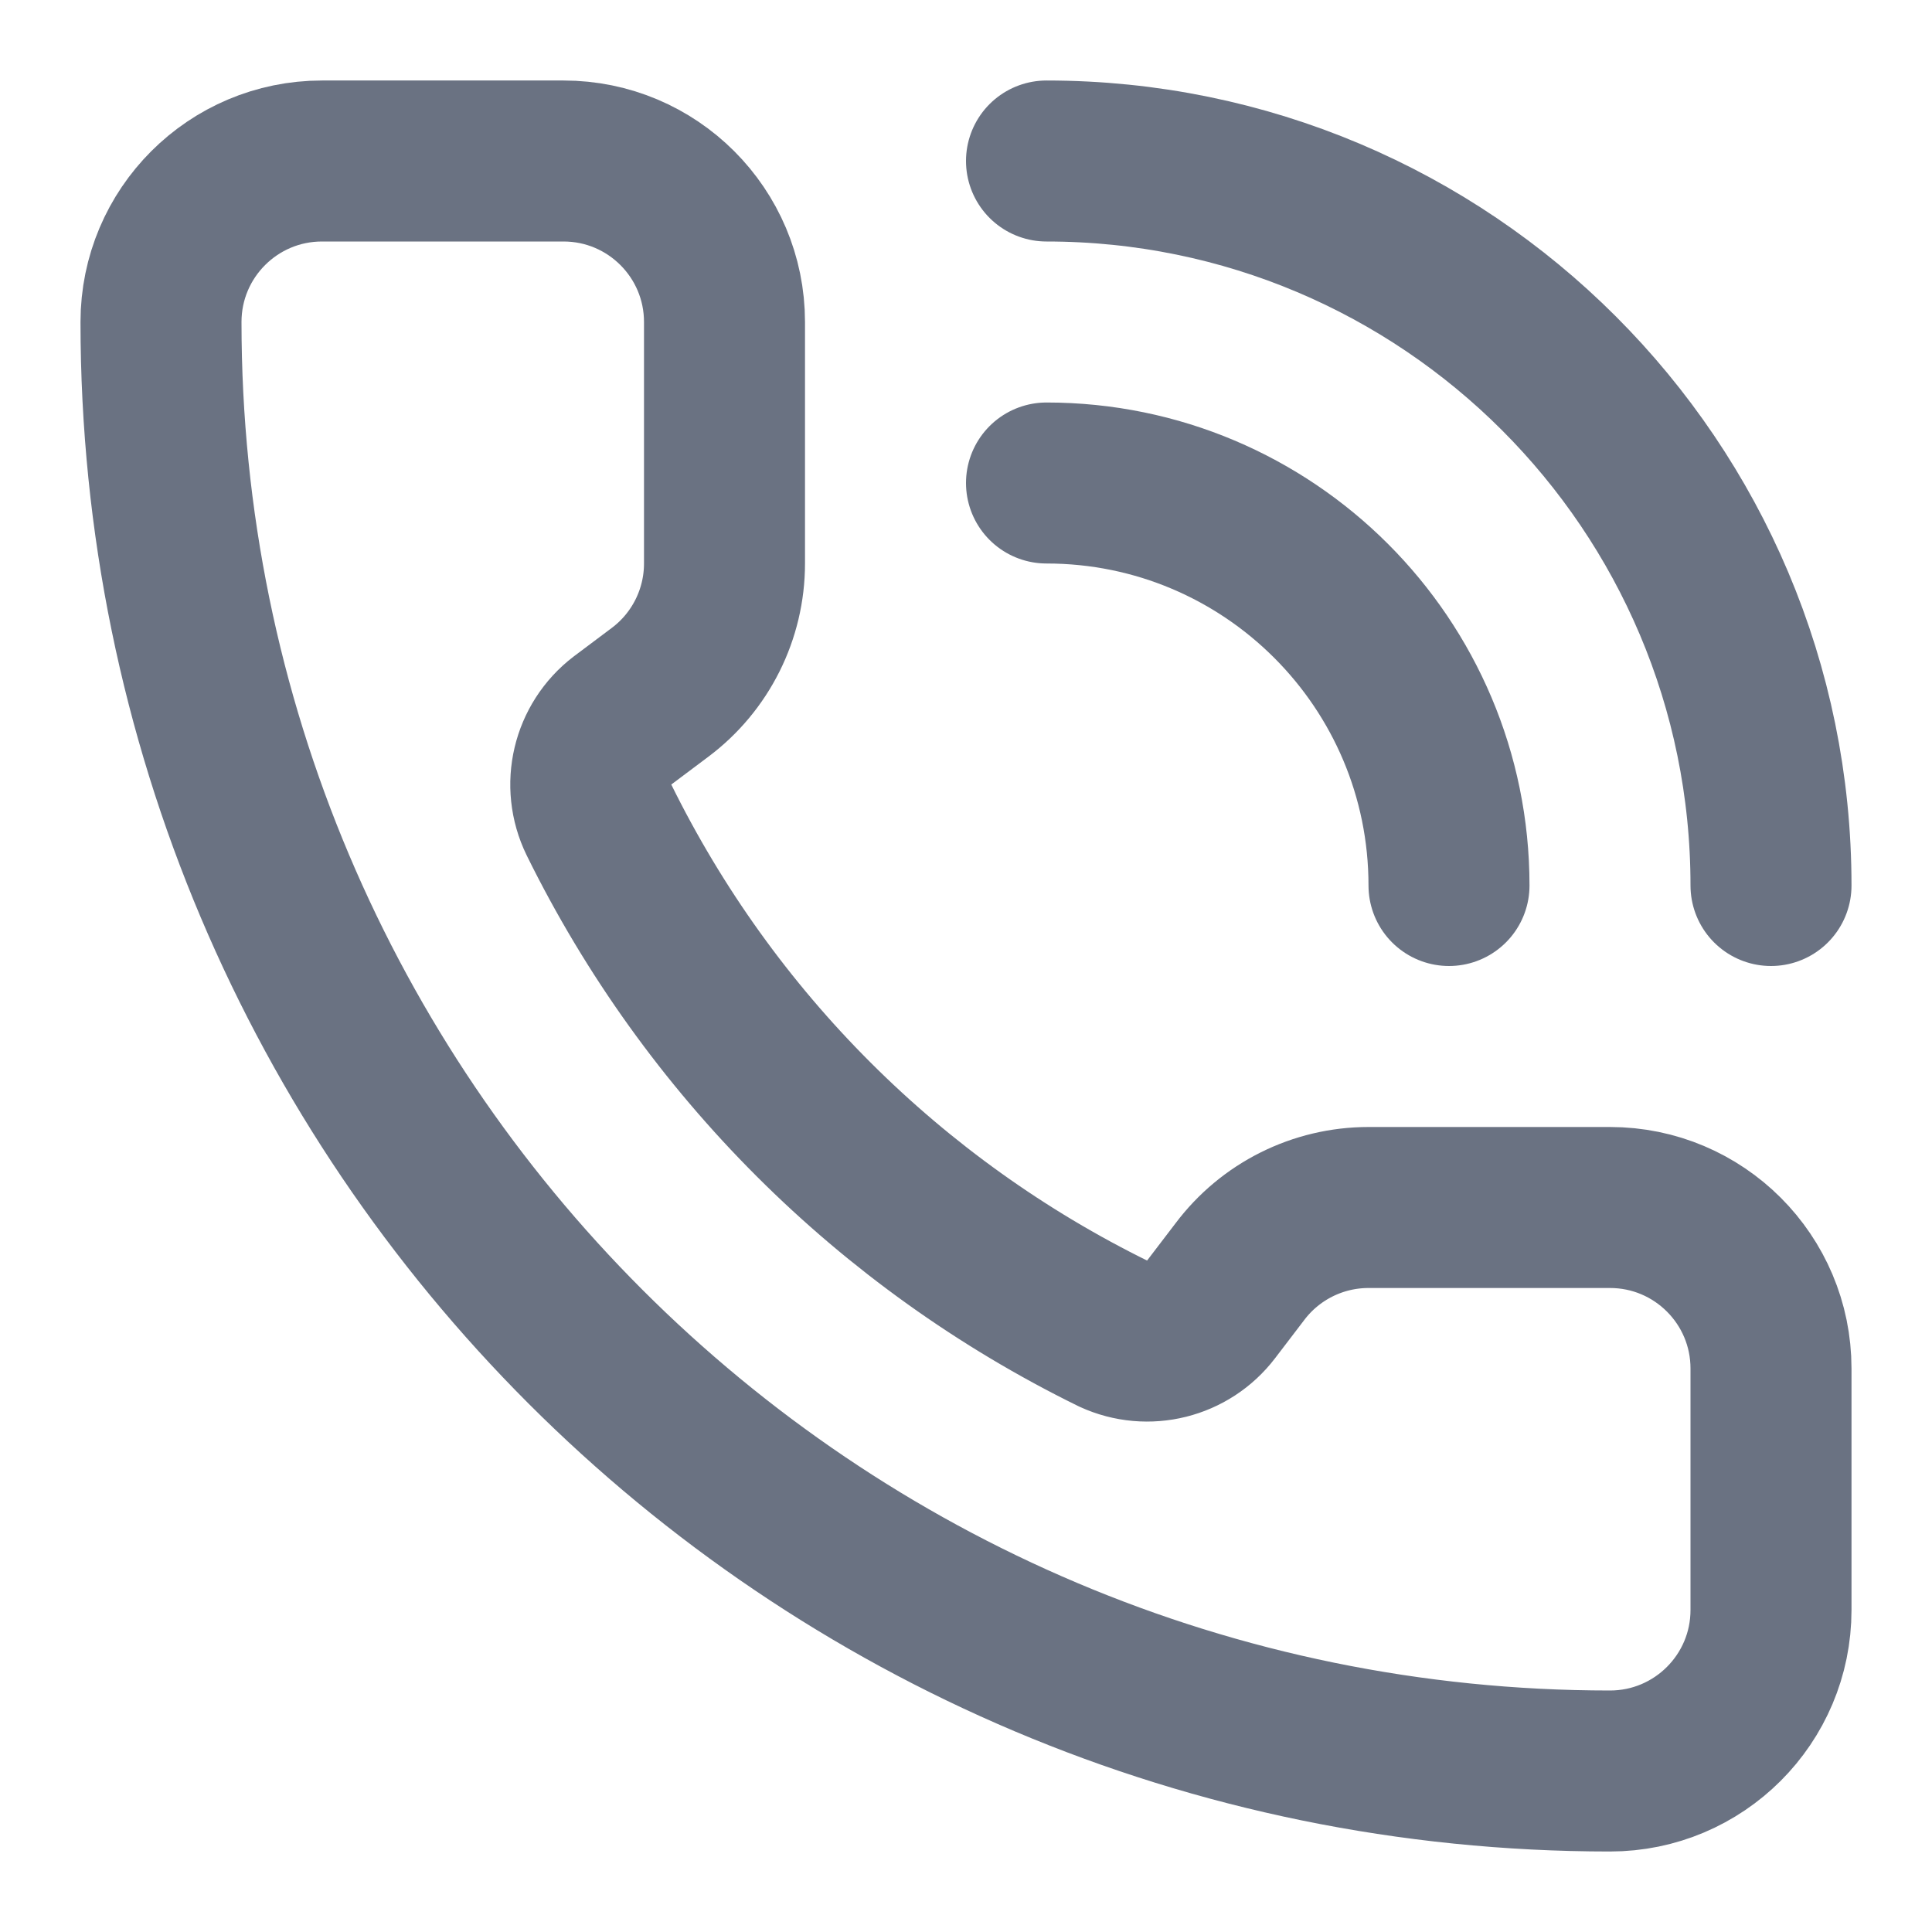
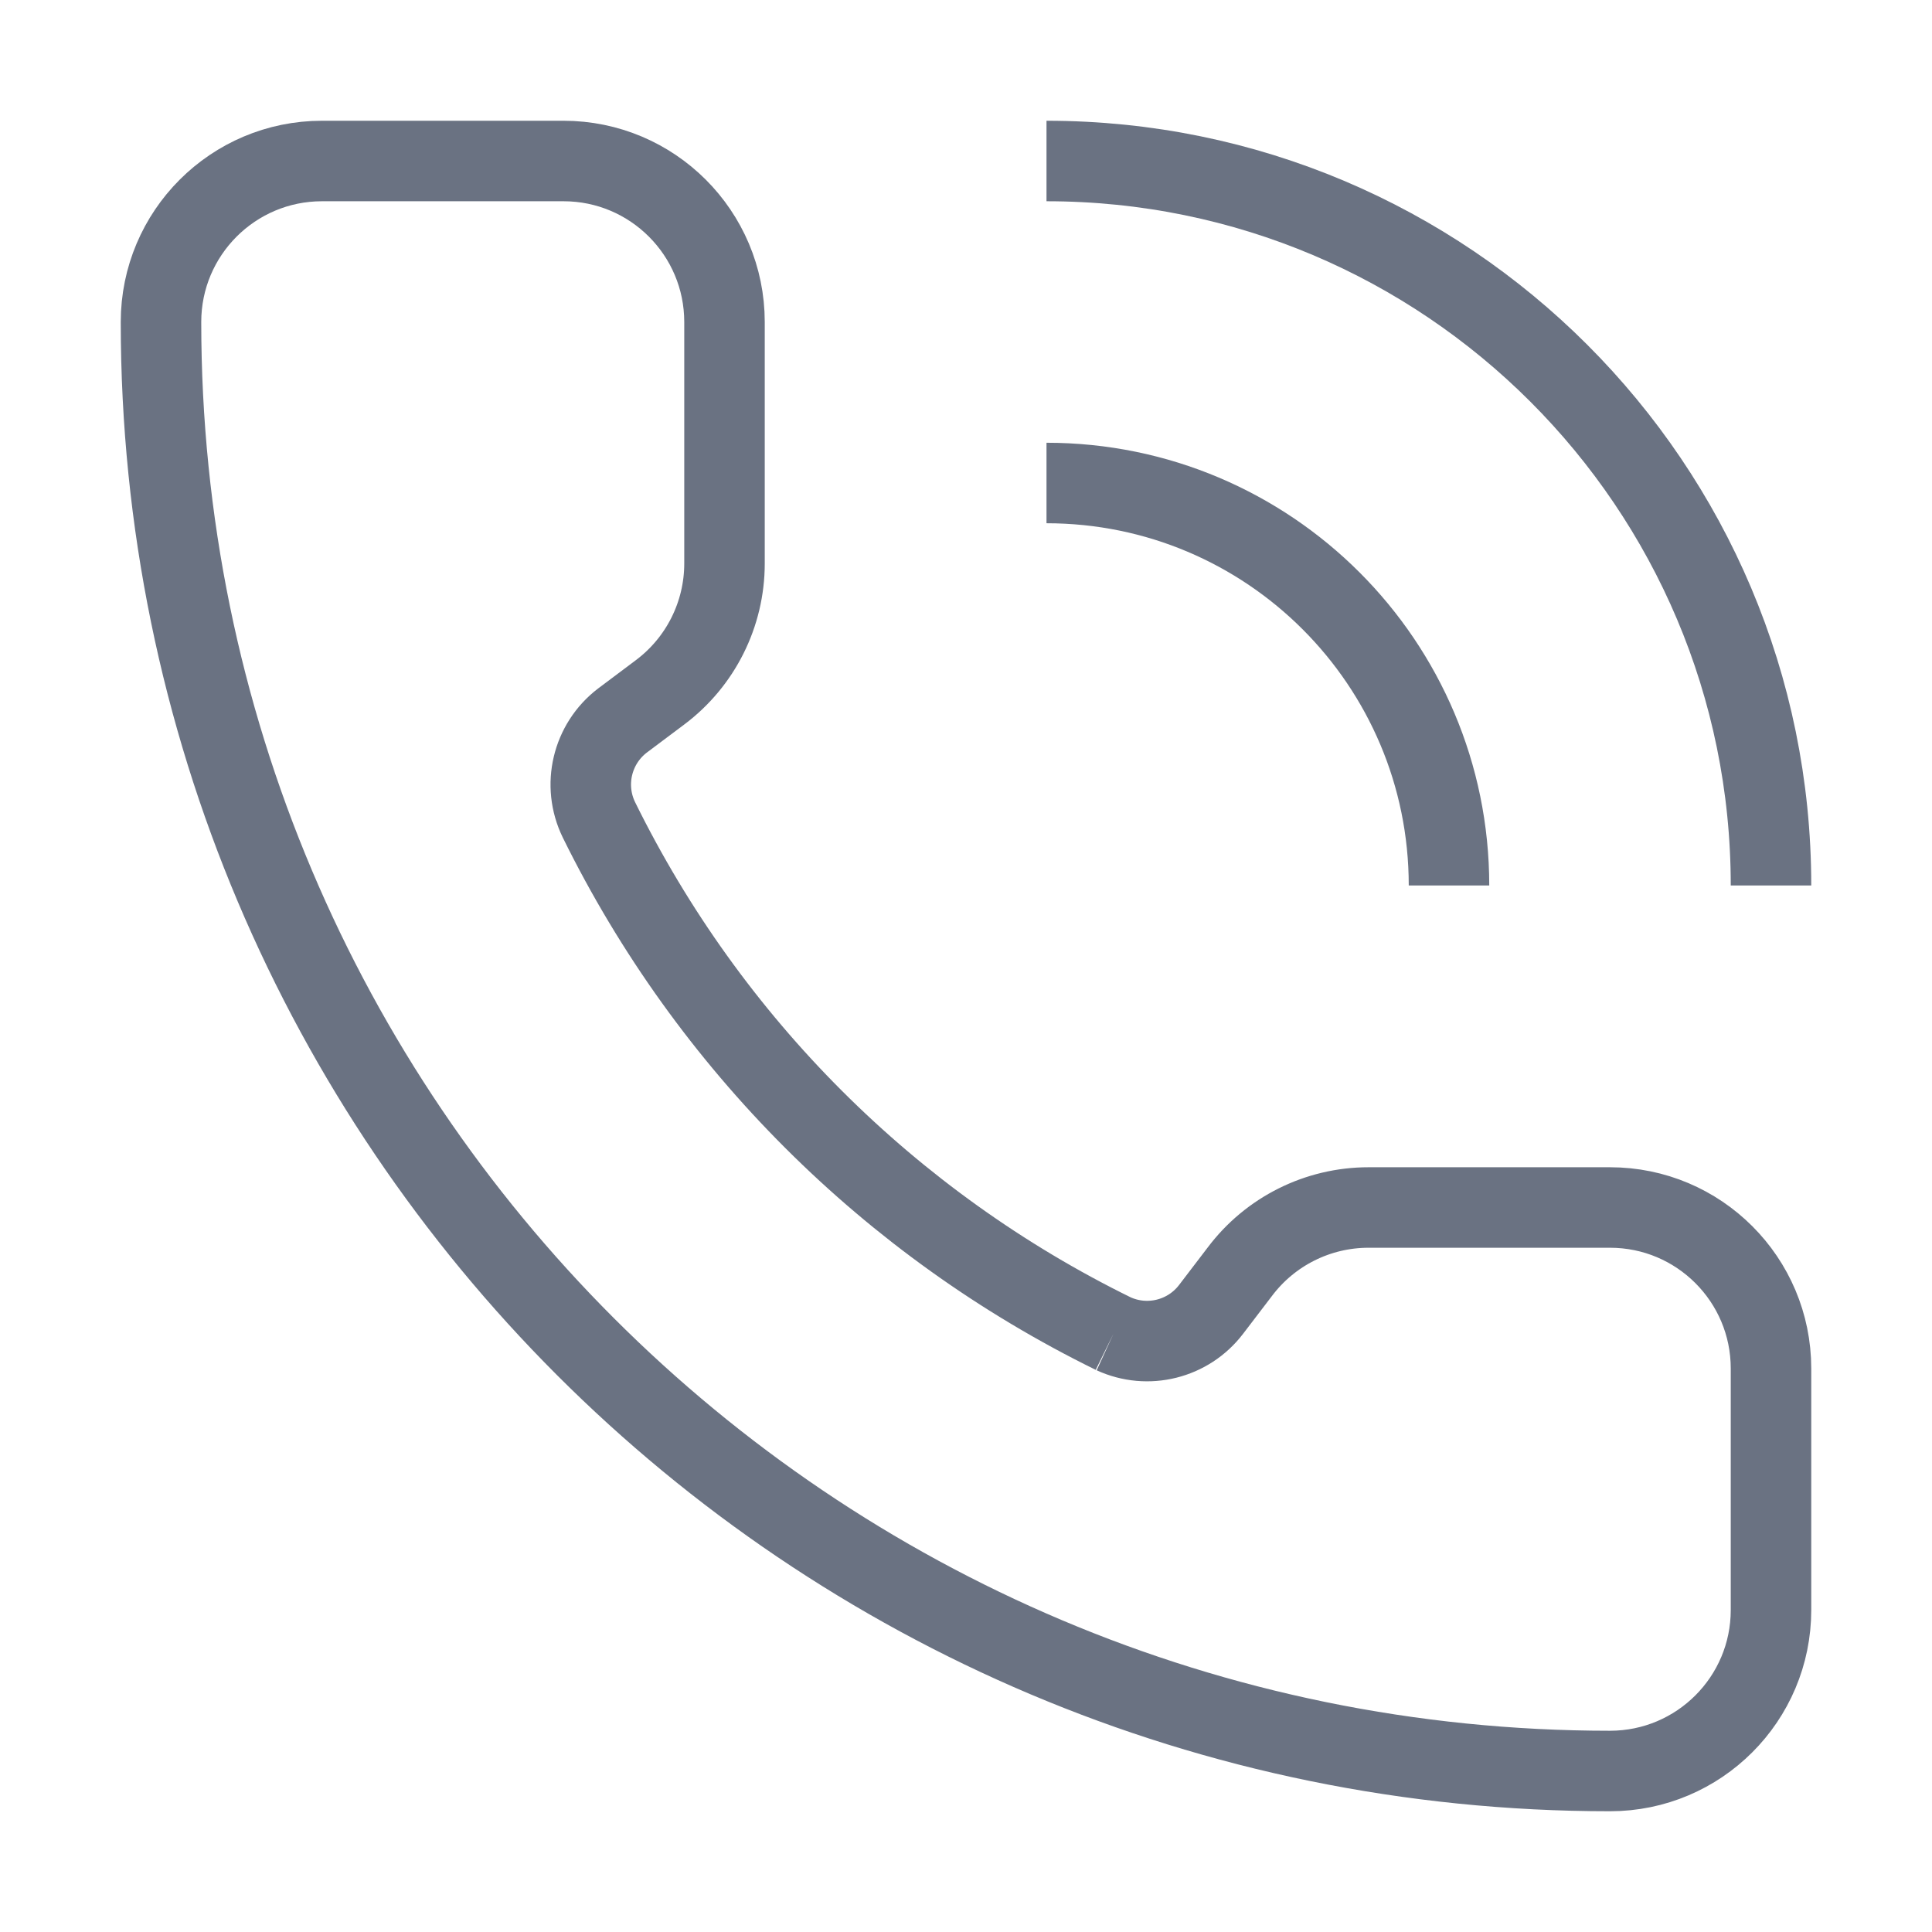
- <svg xmlns="http://www.w3.org/2000/svg" width="24" height="24" viewBox="0 0 24 24" fill="none" stroke="#6a7282" stroke-width="2" stroke-linecap="round" stroke-linejoin="round" class="lucide lucide-phone-call-icon lucide-phone-call">
+ <svg xmlns="http://www.w3.org/2000/svg" width="24" height="24" viewBox="0 0 24 24" fill="none" stroke="#6a7282" strokeWidth="2" strokeLinecap="round" strokeLinejoin="round" className="lucide lucide-phone-call-icon lucide-phone-call">
  <path d="M13 2a9 9 0 0 1 9 9" />
  <path d="M13 6a5 5 0 0 1 5 5" />
  <path d="M13.832 16.568a1 1 0 0 0 1.213-.303l.355-.465A2 2 0 0 1 17 15h3a2 2 0 0 1 2 2v3a2 2 0 0 1-2 2A18 18 0 0 1 2 4a2 2 0 0 1 2-2h3a2 2 0 0 1 2 2v3a2 2 0 0 1-.8 1.6l-.468.351a1 1 0 0 0-.292 1.233 14 14 0 0 0 6.392 6.384" />
</svg>
